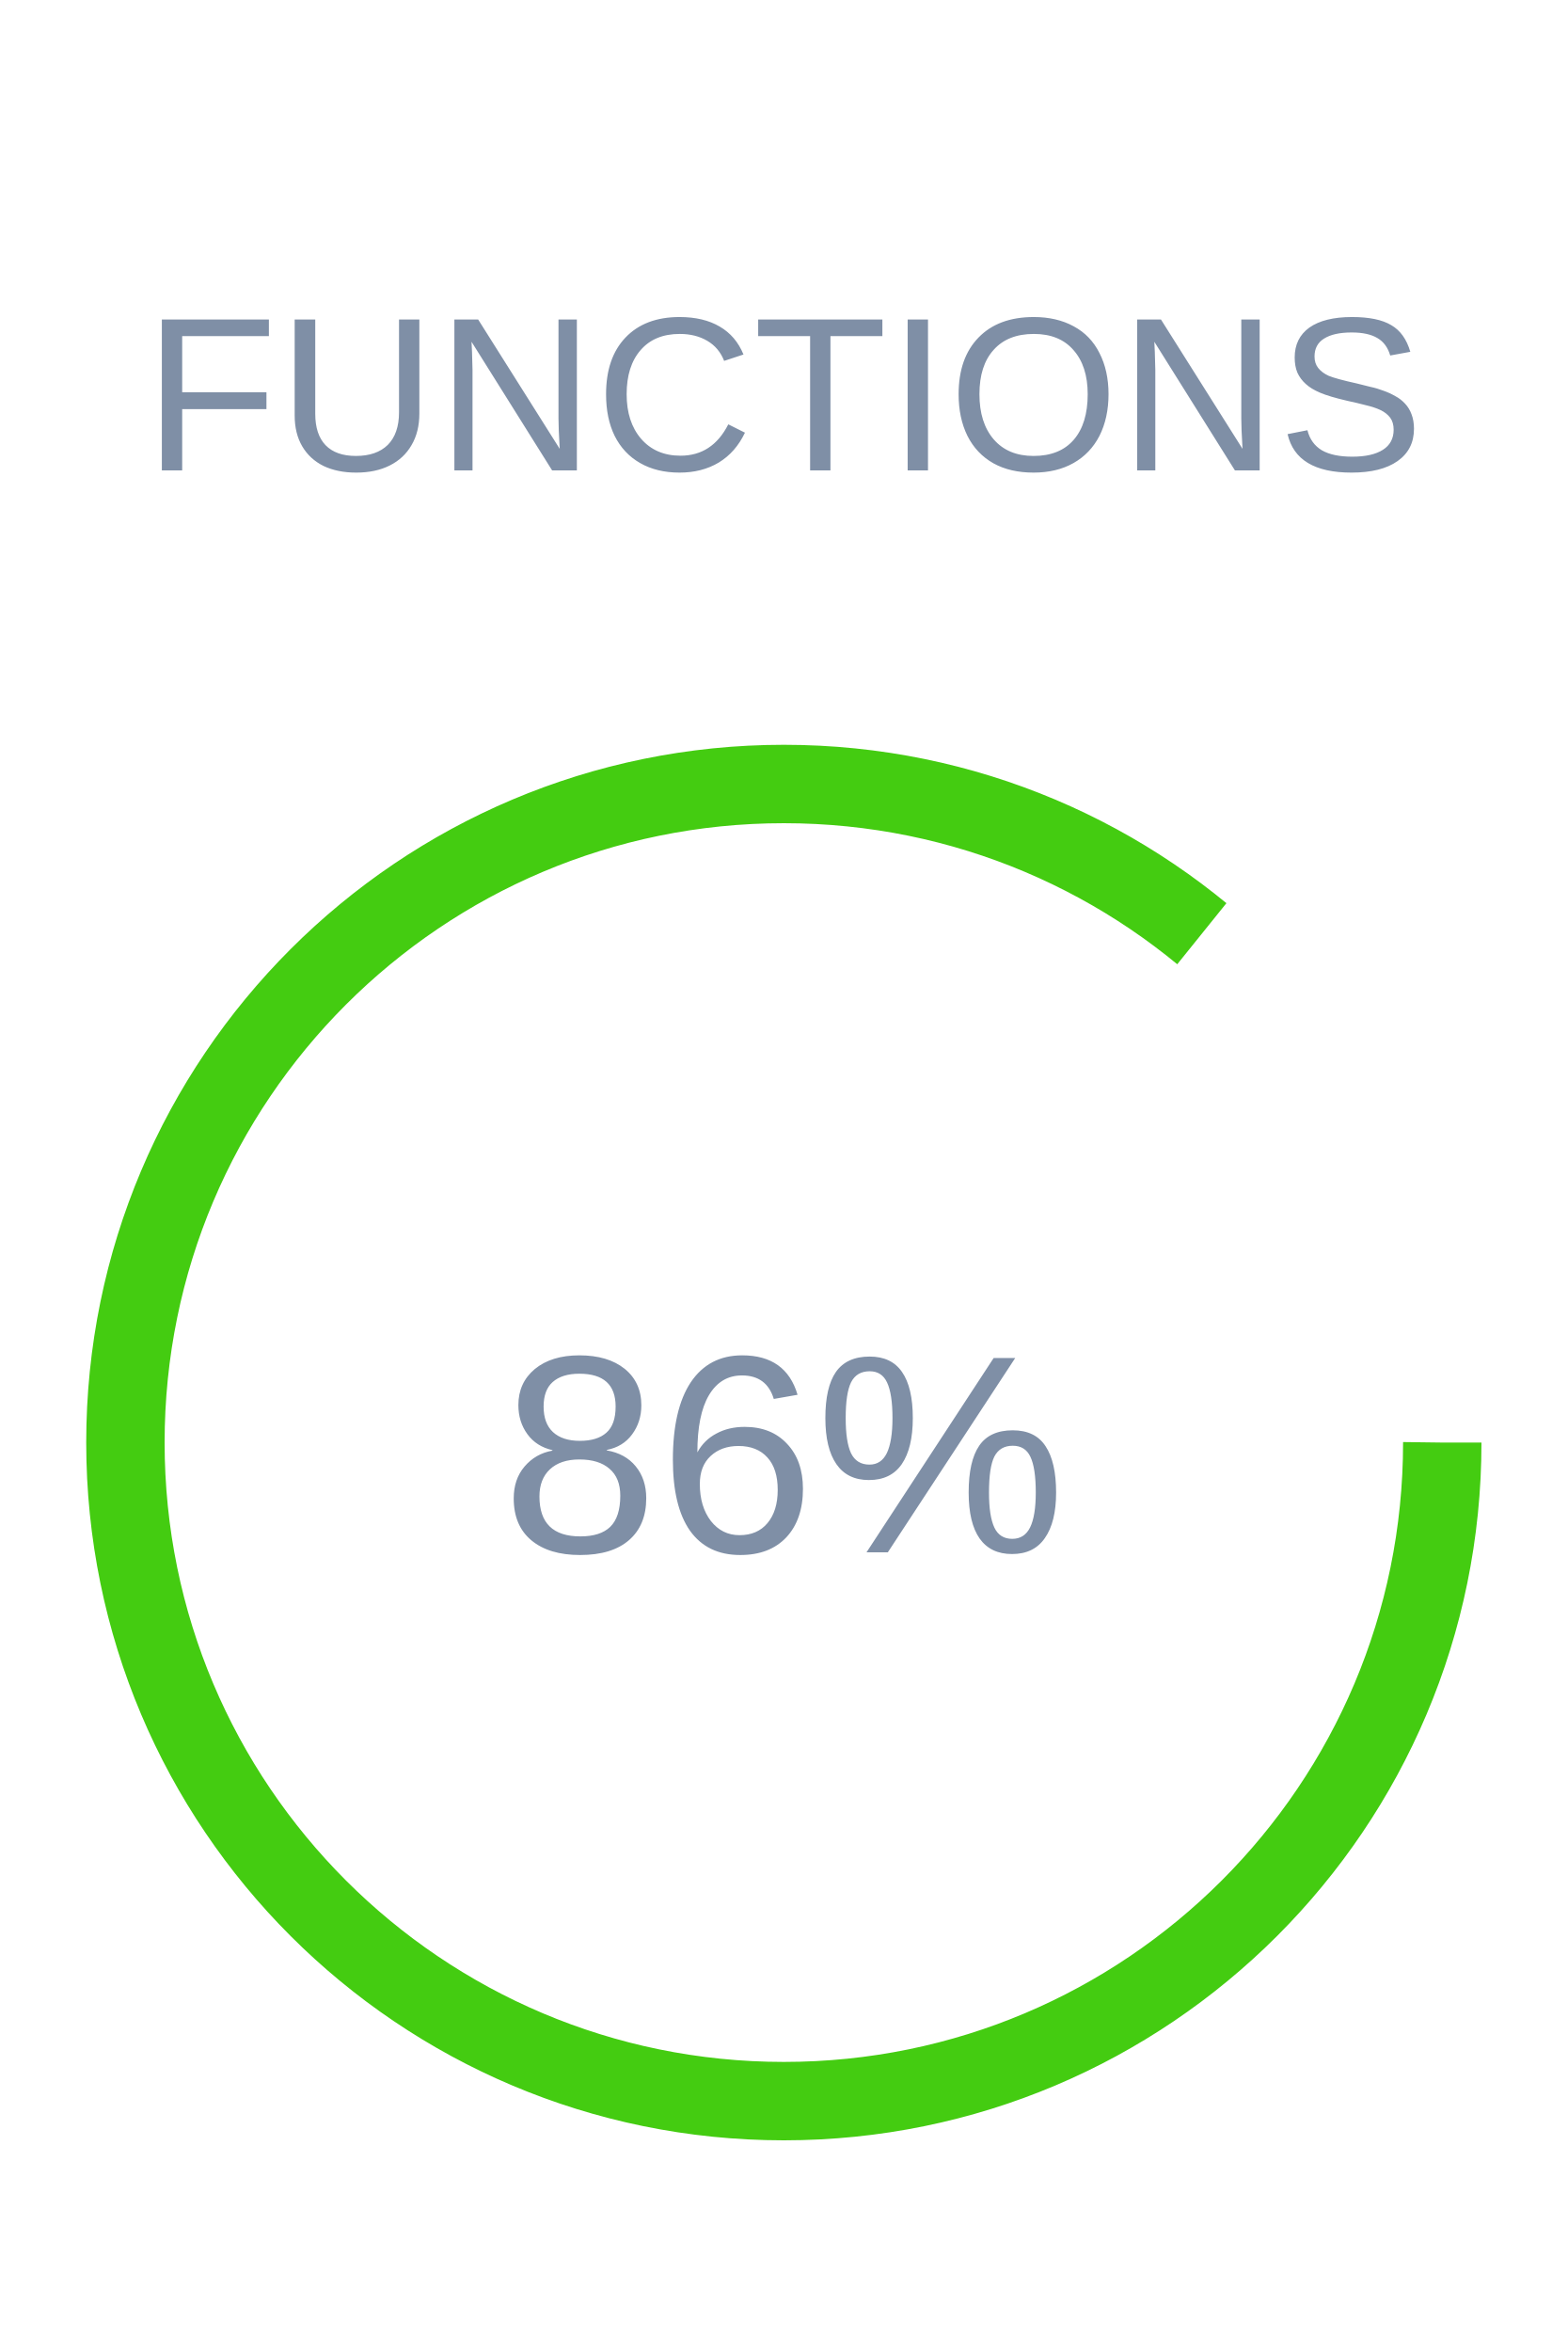
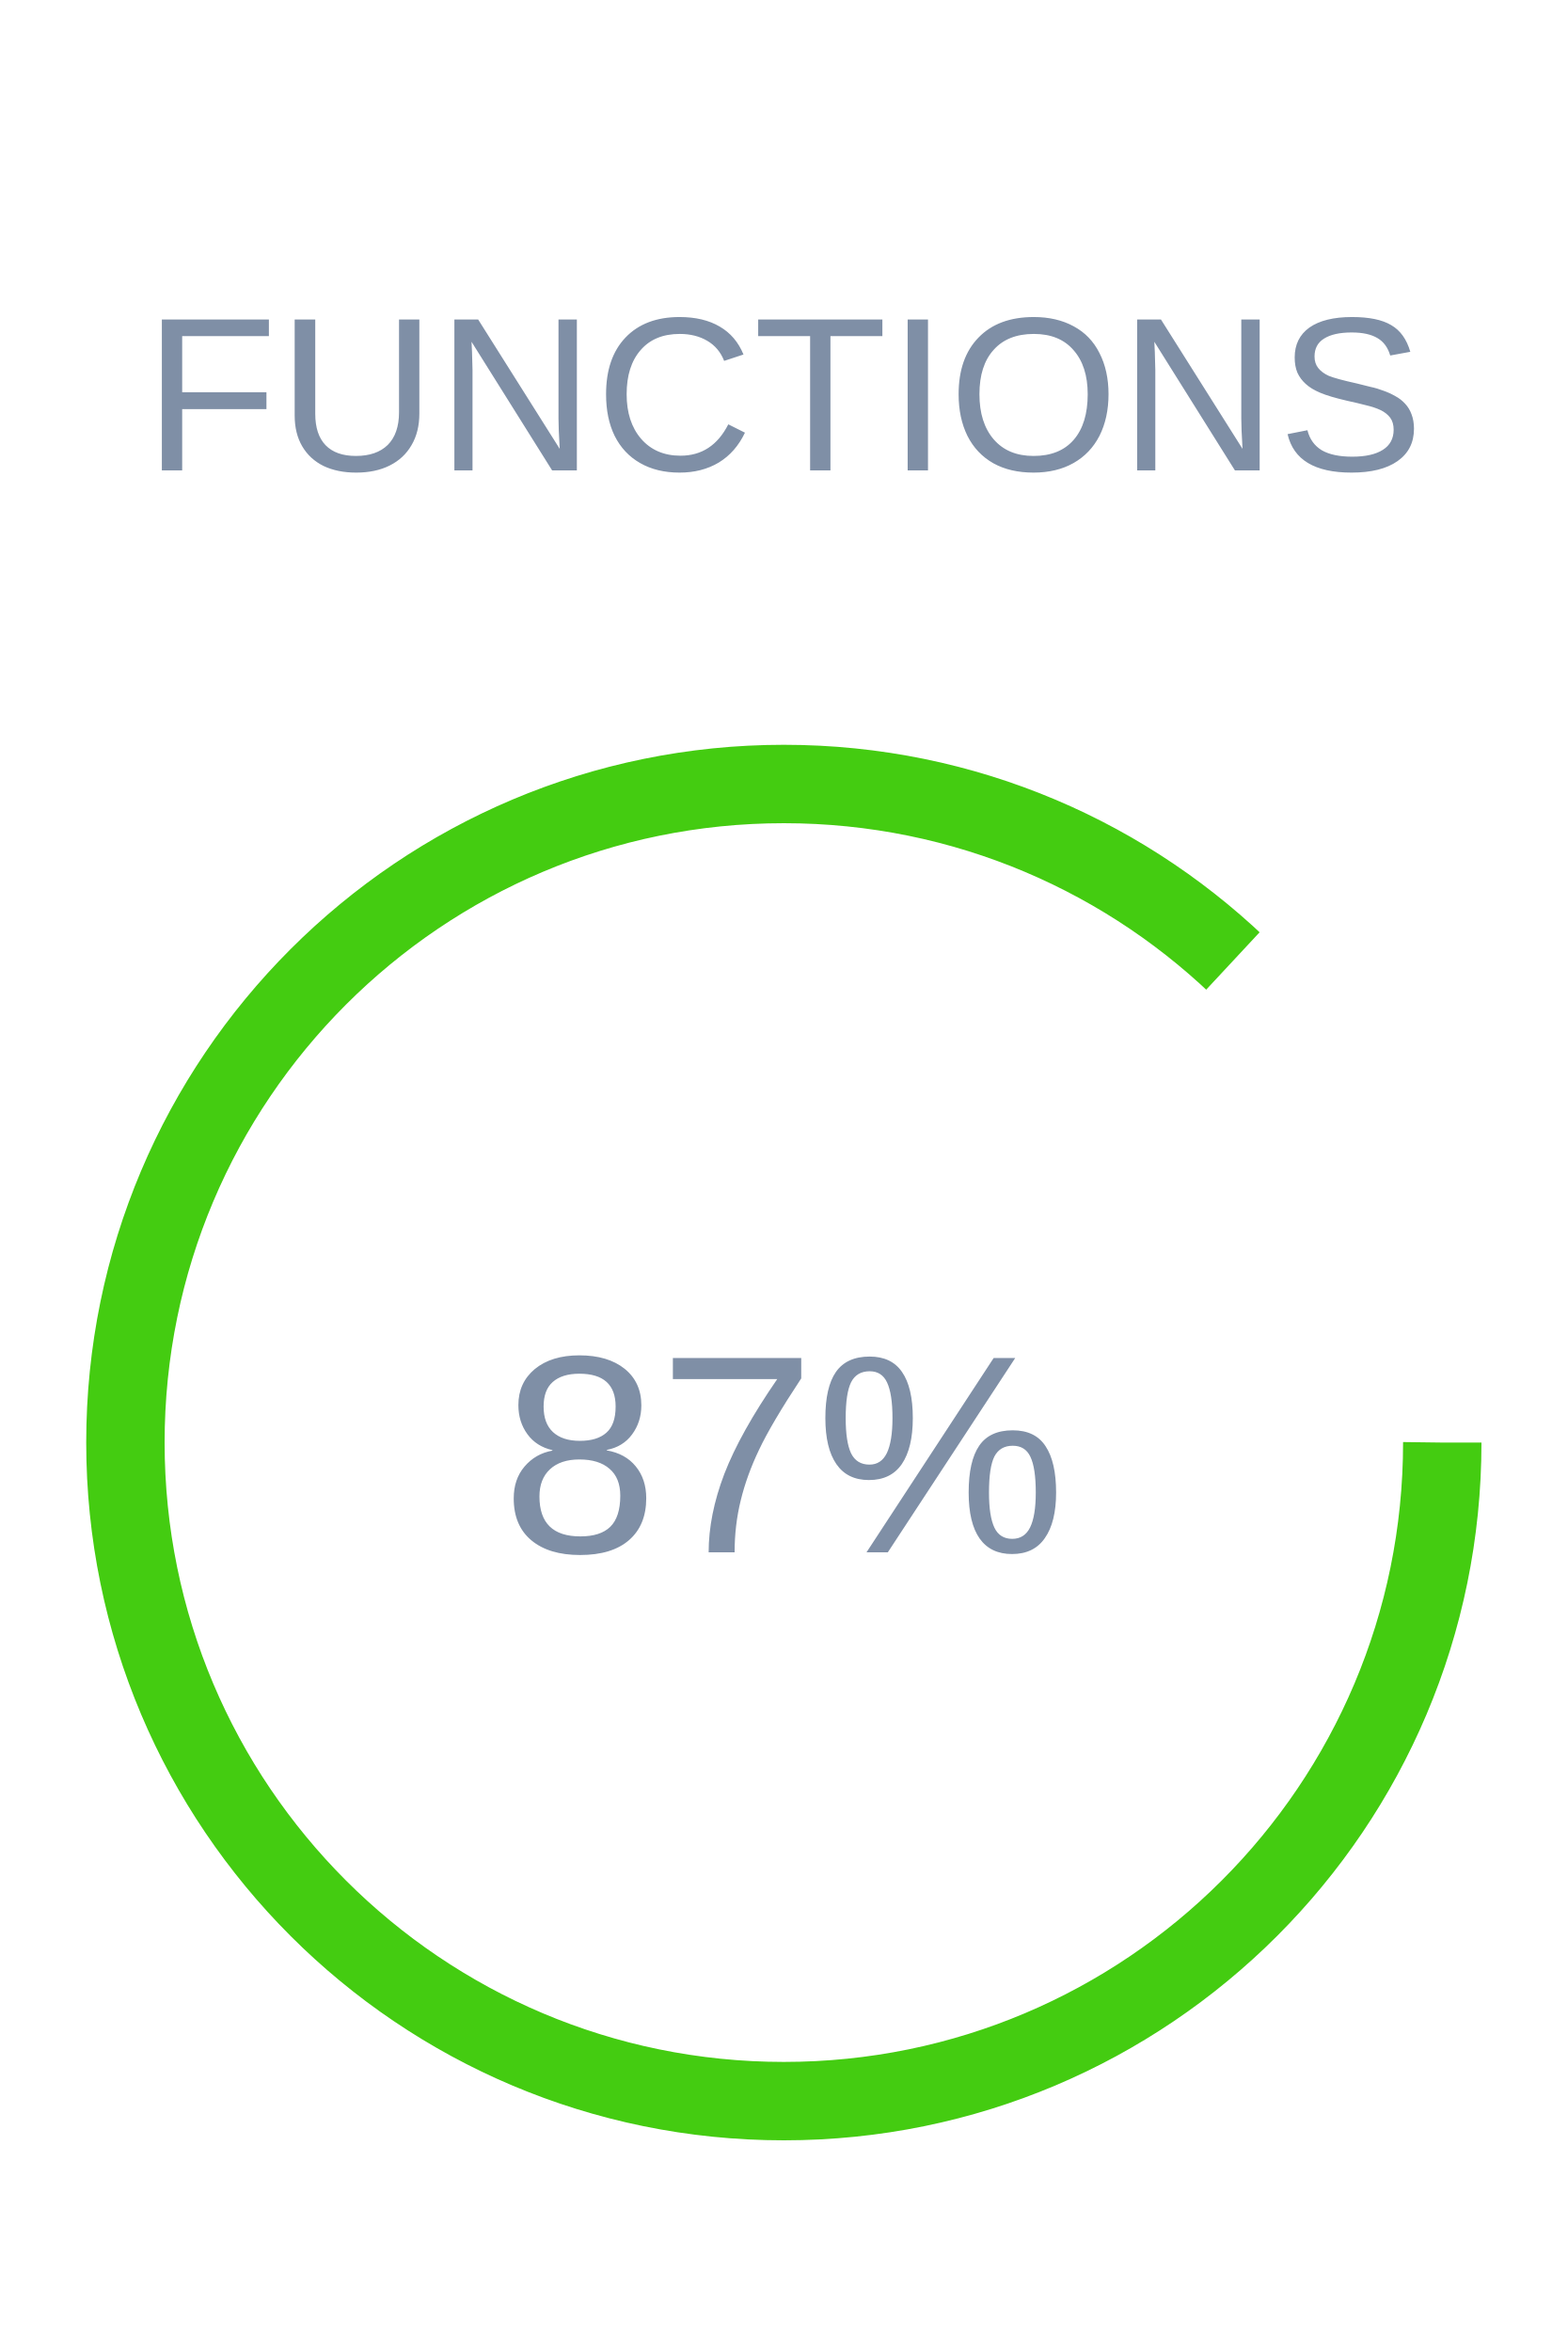
<svg xmlns="http://www.w3.org/2000/svg" width="100" height="150" viewBox="0 0 100 150">
  <text x="50%" y="30" text-anchor="middle" font-size="14" font-family="Arial" fill="#7f8fa6">FUNCTIONS</text>
-   <circle cx="50" cy="92" r="42" fill="transparent" stroke="#4c1" stroke-width="5" stroke-dasharray="263.76" stroke-dashoffset="36.926" />
-   <text x="50%" y="92" text-anchor="middle" dy="7" font-size="18" font-family="Arial" fill="#7f8fa6">86%</text>
+   <circle cx="50" cy="92" r="42" fill="transparent" stroke="#4c1" stroke-width="5" stroke-dasharray="263.76" stroke-dashoffset="34.289" />
+   <text x="50%" y="92" text-anchor="middle" dy="7" font-size="18" font-family="Arial" fill="#7f8fa6">87%</text>
</svg>
